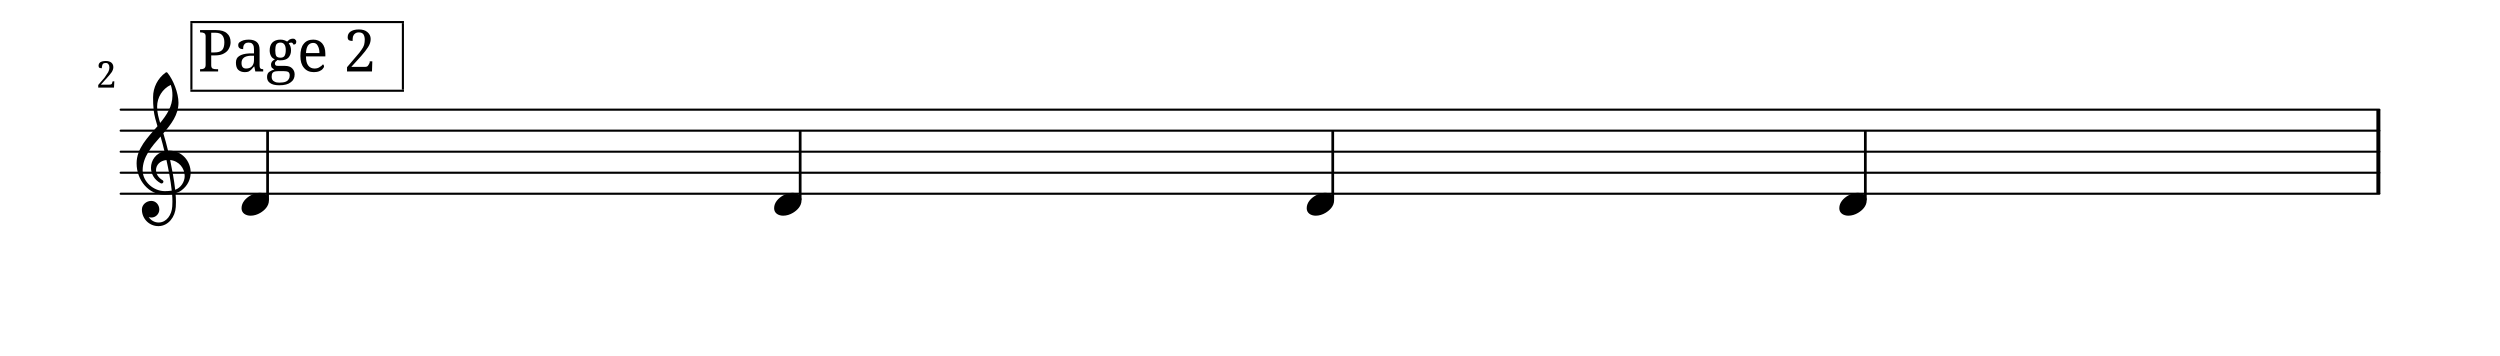
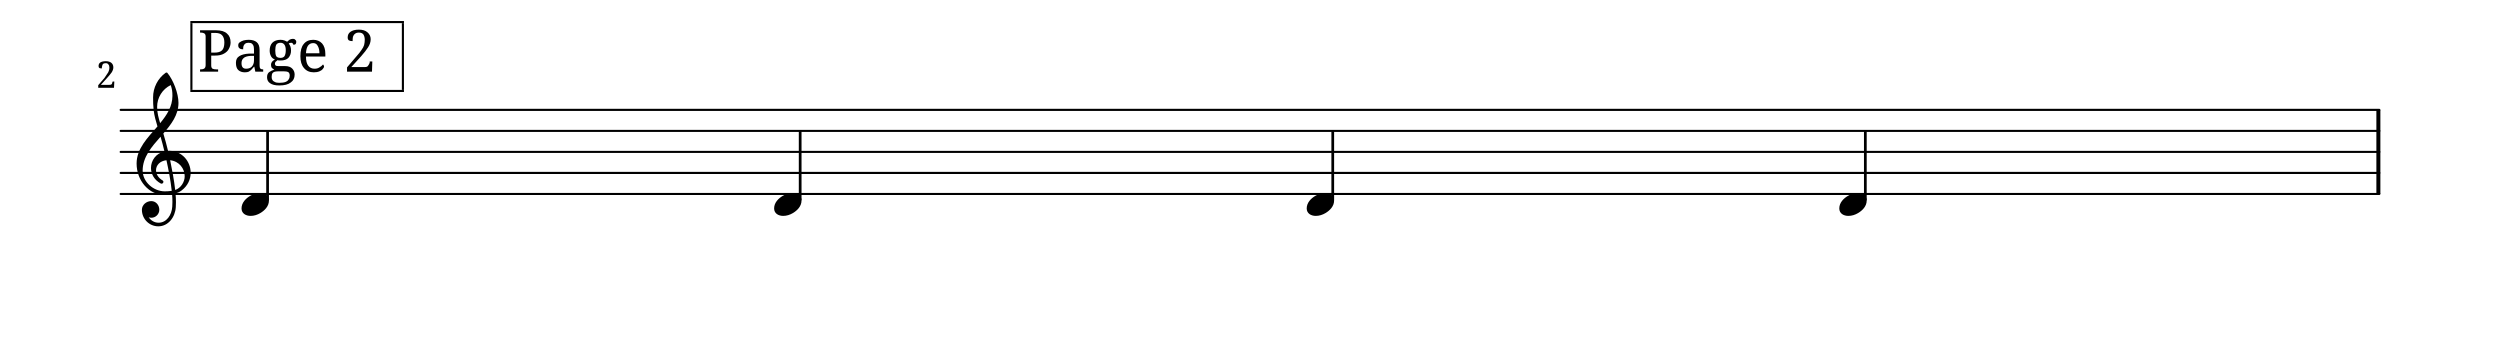
- <svg xmlns="http://www.w3.org/2000/svg" xmlns:xlink="http://www.w3.org/1999/xlink" version="1.2" width="209.00mm" height="29.70mm" viewBox="0 0 118.933 16.901">
+ <svg xmlns="http://www.w3.org/2000/svg" xmlns:xlink="http://www.w3.org/1999/xlink" version="1.2" width="209.00mm" height="29.70mm" viewBox="0 -0 118.933 16.901">
  <style type="text/css">

tspan { white-space: pre; }

</style>
-   <g transform="translate(5.6906, 9.2171)">
+   <g transform="translate(5.6906, 9.227)">
    <line stroke-linejoin="round" stroke-linecap="round" stroke-width="0.1" stroke="currentColor" x1="0.05" y1="0" x2="107.501" y2="0" />
  </g>
-   <g transform="translate(5.6906, 8.2171)">
+   <g transform="translate(5.6906, 8.227)">
    <line stroke-linejoin="round" stroke-linecap="round" stroke-width="0.1" stroke="currentColor" x1="0.05" y1="0" x2="107.501" y2="0" />
  </g>
-   <g transform="translate(5.6906, 7.2171)">
+   <g transform="translate(5.6906, 7.227)">
    <line stroke-linejoin="round" stroke-linecap="round" stroke-width="0.1" stroke="currentColor" x1="0.05" y1="0" x2="107.501" y2="0" />
  </g>
-   <g transform="translate(5.6906, 6.2171)">
+   <g transform="translate(5.6906, 6.227)">
    <line stroke-linejoin="round" stroke-linecap="round" stroke-width="0.1" stroke="currentColor" x1="0.05" y1="0" x2="107.501" y2="0" />
  </g>
-   <g transform="translate(5.6906, 5.2171)">
+   <g transform="translate(5.6906, 5.227)">
    <line stroke-linejoin="round" stroke-linecap="round" stroke-width="0.1" stroke="currentColor" x1="0.05" y1="0" x2="107.501" y2="0" />
  </g>
-   <g transform="translate(113.052, 7.2171)">
+   <g transform="translate(113.052, 7.227)">
    <rect x="0" y="-2" width="0.19" height="4" ry="0" fill="currentColor" />
  </g>
-   <a style="color:inherit;" xlink:href="textedit:///home/paolo/programmi/SPONTINI/Spontini-master/tests/../examples/filter-example-2.ly:46:6:7">
-     <g transform="translate(62.1641, 9.7171)">
+   <a style="color:inherit;" xlink:href="textedit:///dummy/path/file.ly:46:6:7">
+     <g transform="translate(62.1641, 9.727)">
      <path transform="scale(0.004, -0.004)" d="M218 136c55 0 108 -28 108 -89c0 -71 -55 -121 -102 -149c-35 -21 -75 -34 -116 -34c-55 0 -108 28 -108 89c0 71 55 121 102 149c35 21 75 34 116 34z" fill="currentColor" />
    </g>
  </a>
-   <g transform="translate(63.4033, 7.2171)">
+   <g transform="translate(63.4033, 7.227)">
    <rect x="-0.065" y="-1" width="0.13" height="3.314" ry="0.04" fill="currentColor" />
  </g>
-   <a style="color:inherit;" xlink:href="textedit:///home/paolo/programmi/SPONTINI/Spontini-master/tests/../examples/filter-example-2.ly:46:9:10">
-     <g transform="translate(87.5009, 9.7171)">
+   <a style="color:inherit;" xlink:href="textedit:///dummy/path/file.ly:46:9:10">
+     <g transform="translate(87.5009, 9.727)">
      <path transform="scale(0.004, -0.004)" d="M218 136c55 0 108 -28 108 -89c0 -71 -55 -121 -102 -149c-35 -21 -75 -34 -116 -34c-55 0 -108 28 -108 89c0 71 55 121 102 149c35 21 75 34 116 34z" fill="currentColor" />
    </g>
  </a>
-   <g transform="translate(88.7401, 7.2171)">
+   <g transform="translate(88.7401, 7.227)">
    <rect x="-0.065" y="-1" width="0.13" height="3.314" ry="0.04" fill="currentColor" />
  </g>
-   <a style="color:inherit;" xlink:href="textedit:///home/paolo/programmi/SPONTINI/Spontini-master/tests/../examples/filter-example-2.ly:45:0:1">
-     <g transform="translate(9.4076, 4.3671)">
+   <g transform="translate(6.4906, 8.227)">
+     <path transform="scale(0.004, -0.004)" d="M376 262c4 0 9 1 13 1c155 0 256 -128 256 -261c0 -76 -33 -154 -107 -210c-22 -17 -47 -28 -73 -36c3 -35 5 -70 5 -105c0 -19 -1 -39 -2 -58c-7 -120 -90 -228 -208 -228c-108 0 -195 88 -195 197c0 58 53 103 112 103c54 0 95 -47 95 -103c0 -52 -43 -95 -95 -95 c-11 0 -21 2 -31 6c26 -39 68 -65 117 -65c96 0 157 92 163 191c1 18 2 37 2 55c0 31 -1 61 -4 92c-29 -5 -58 -8 -89 -8c-188 0 -333 172 -333 374c0 177 131 306 248 441c-19 62 -37 126 -45 191c-6 52 -7 103 -7 155c0 115 55 224 149 292c3 2 7 3 10 3c4 0 7 0 10 -3 c71 -84 133 -245 133 -358c0 -143 -86 -255 -180 -364c21 -68 39 -138 56 -207zM461 -203c68 24 113 95 113 164c0 90 -66 179 -173 190c24 -116 46 -231 60 -354zM74 28c0 -135 129 -247 264 -247c28 0 55 2 82 6c-14 127 -37 245 -63 364c-79 -8 -124 -61 -124 -119 c0 -44 25 -91 81 -123c5 -5 7 -10 7 -15c0 -11 -10 -22 -22 -22c-3 0 -6 1 -9 2c-80 43 -117 115 -117 185c0 88 58 174 160 197c-14 58 -29 117 -46 175c-107 -121 -213 -243 -213 -403zM408 1045c-99 -48 -162 -149 -162 -259c0 -74 18 -133 36 -194 c80 97 146 198 146 324c0 55 -4 79 -20 129z" fill="currentColor" />
+   </g>
+   <a style="color:inherit;" xlink:href="textedit:///dummy/path/file.ly:45:0:1">
+     <g transform="translate(9.4076, 4.377)">
      <rect x="-0.352" y="-0.1" width="10.162" height="0.1" ry="0" fill="currentColor" />
    </g>
    <g transform="translate(9.4076, 1.1)">
      <rect x="-0.352" y="-0.1" width="10.162" height="0.1" ry="0" fill="currentColor" />
    </g>
-     <g transform="translate(9.0556, 3.4006)">
-       <rect x="0" y="-2.301" width="0.1" height="3.167" ry="0" fill="currentColor" />
+     <g transform="translate(9.0556, 3.4093)">
+       <rect x="0" y="-2.309" width="0.1" height="3.177" ry="0" fill="currentColor" />
    </g>
-     <g transform="translate(19.1172, 3.4006)">
-       <rect x="0" y="-2.301" width="0.1" height="3.167" ry="0" fill="currentColor" />
+     <g transform="translate(19.1172, 3.4093)">
+       <rect x="0" y="-2.309" width="0.1" height="3.177" ry="0" fill="currentColor" />
    </g>
-     <g transform="translate(9.4076, 3.4006)">
+     <g transform="translate(9.4076, 3.4093)">
      <text font-family="serif" font-size="2.772" text-anchor="start" fill="currentColor">
        <tspan>Page 2</tspan>
      </text>
    </g>
  </a>
-   <g transform="translate(4.5638, 4.1671)">
+   <g transform="translate(4.5638, 4.177)">
    <text font-family="serif" font-size="1.746" text-anchor="start" fill="currentColor">
      <tspan>2</tspan>
    </text>
  </g>
-   <g transform="translate(6.4906, 8.2171)">
-     <path transform="scale(0.004, -0.004)" d="M266 -635h-6c-108 0 -195 88 -195 197c0 58 53 103 112 103c54 0 95 -47 95 -103c0 -52 -43 -95 -95 -95c-11 0 -21 2 -31 6c26 -39 68 -65 117 -65h4zM461 -203c68 24 113 95 113 164c0 90 -66 179 -173 190c24 -116 46 -231 60 -354zM74 28c0 -135 129 -247 264 -247 c28 0 55 2 82 6c-14 127 -37 245 -63 364c-79 -8 -124 -61 -124 -119c0 -44 25 -91 81 -123c5 -5 7 -10 7 -15c0 -11 -10 -22 -22 -22c-3 0 -6 1 -9 2c-80 43 -117 115 -117 185c0 88 58 174 160 197c-14 58 -29 117 -46 175c-107 -121 -213 -243 -213 -403zM335 -262 c-188 0 -333 172 -333 374c0 177 131 306 248 441c-19 62 -37 125 -45 190c-6 52 -7 104 -7 156c0 115 55 224 149 292c6 5 14 5 20 0c71 -84 133 -245 133 -358c0 -143 -86 -255 -180 -364c21 -68 39 -138 56 -207c4 0 9 1 13 1c155 0 256 -128 256 -261 c0 -76 -33 -154 -107 -210c-22 -17 -47 -28 -73 -36c3 -35 5 -70 5 -105c0 -19 -1 -39 -2 -58c-7 -119 -88 -225 -202 -228l1 43c93 2 153 92 159 191c1 18 2 37 2 55c0 31 -1 61 -4 92c-29 -5 -58 -8 -89 -8zM428 916c0 55 -4 79 -20 129c-99 -48 -162 -149 -162 -259 c0 -74 18 -133 36 -194c80 97 146 198 146 324z" fill="currentColor" />
-   </g>
-   <g transform="translate(38.0665, 7.2171)">
+   <g transform="translate(38.0665, 7.227)">
    <rect x="-0.065" y="-1" width="0.13" height="3.314" ry="0.04" fill="currentColor" />
  </g>
-   <a style="color:inherit;" xlink:href="textedit:///home/paolo/programmi/SPONTINI/Spontini-master/tests/../examples/filter-example-2.ly:46:0:1">
-     <g transform="translate(11.4906, 9.7171)">
+   <a style="color:inherit;" xlink:href="textedit:///dummy/path/file.ly:46:0:1">
+     <g transform="translate(11.4906, 9.727)">
      <path transform="scale(0.004, -0.004)" d="M218 136c55 0 108 -28 108 -89c0 -71 -55 -121 -102 -149c-35 -21 -75 -34 -116 -34c-55 0 -108 28 -108 89c0 71 55 121 102 149c35 21 75 34 116 34z" fill="currentColor" />
    </g>
  </a>
-   <g transform="translate(12.7298, 7.2171)">
+   <g transform="translate(12.7298, 7.227)">
    <rect x="-0.065" y="-1" width="0.13" height="3.314" ry="0.04" fill="currentColor" />
  </g>
-   <a style="color:inherit;" xlink:href="textedit:///home/paolo/programmi/SPONTINI/Spontini-master/tests/../examples/filter-example-2.ly:46:3:4">
-     <g transform="translate(36.8273, 9.7171)">
+   <a style="color:inherit;" xlink:href="textedit:///dummy/path/file.ly:46:3:4">
+     <g transform="translate(36.8273, 9.727)">
      <path transform="scale(0.004, -0.004)" d="M218 136c55 0 108 -28 108 -89c0 -71 -55 -121 -102 -149c-35 -21 -75 -34 -116 -34c-55 0 -108 28 -108 89c0 71 55 121 102 149c35 21 75 34 116 34z" fill="currentColor" />
    </g>
  </a>
  <g transform="translate(59.1248, 16.3319)">
    <text font-family="serif" font-size="2.2" text-anchor="start" fill="currentColor">
      <tspan> </tspan>
    </text>
  </g>
</svg>
